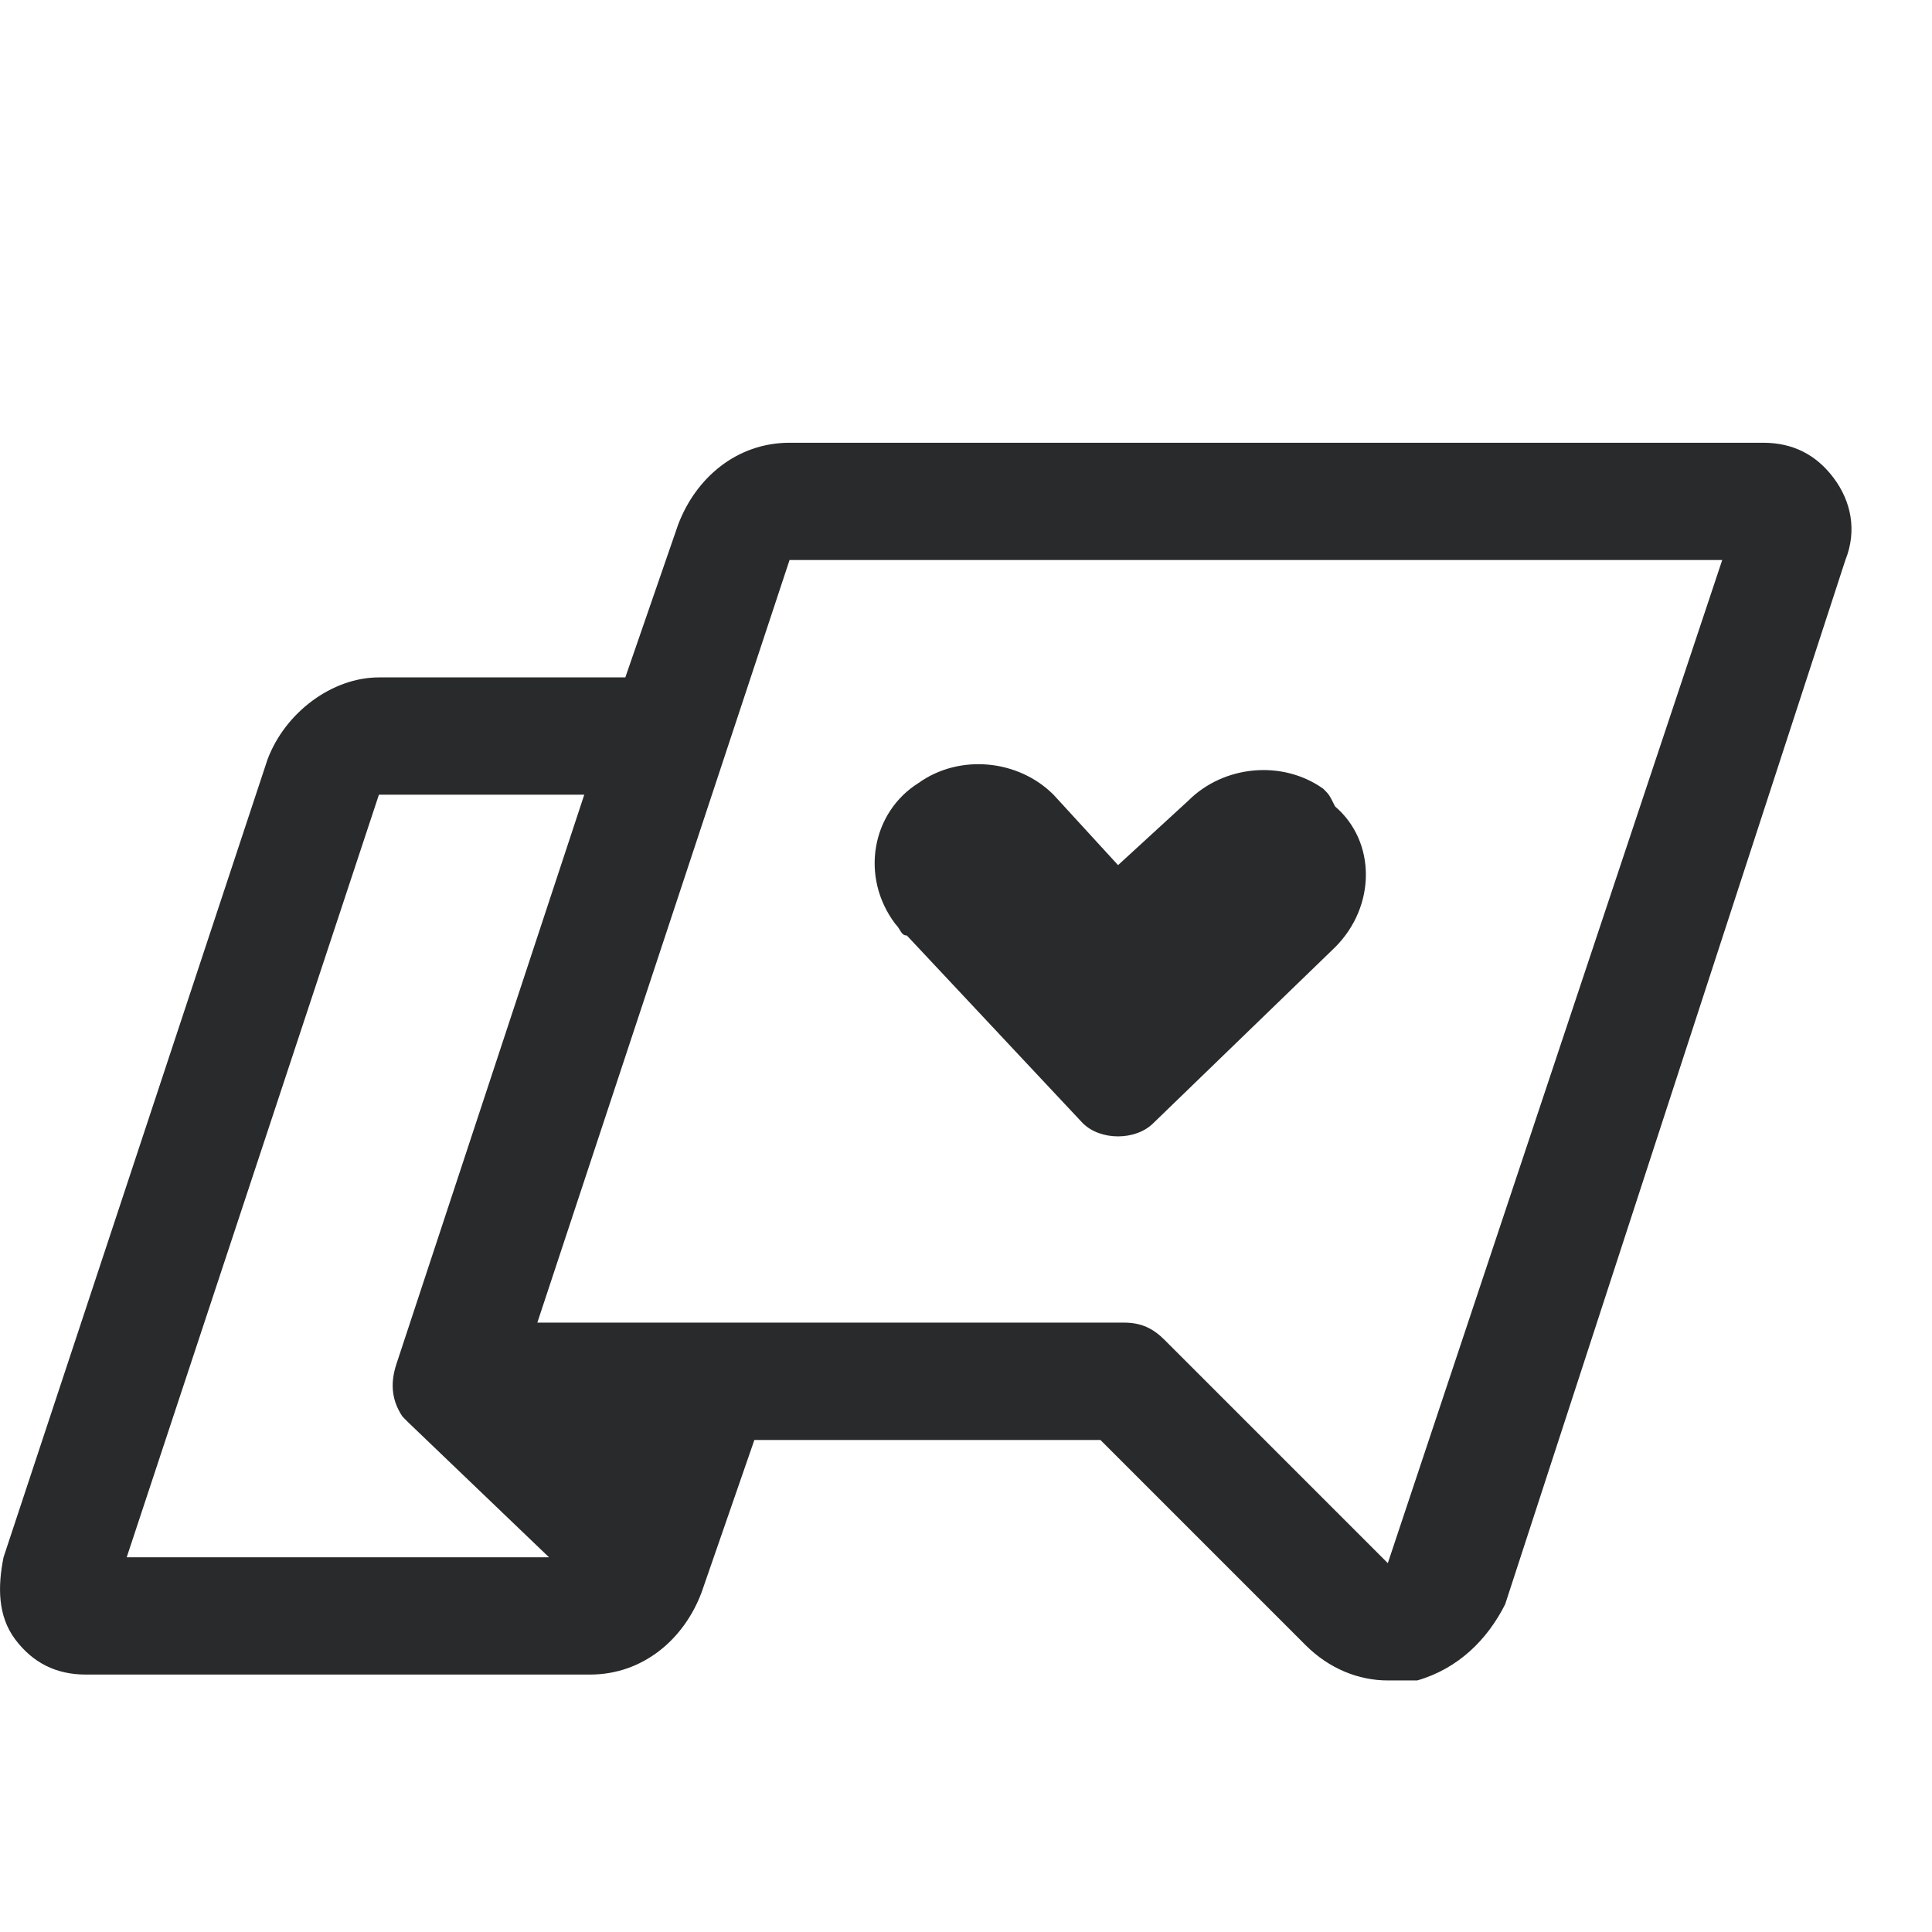
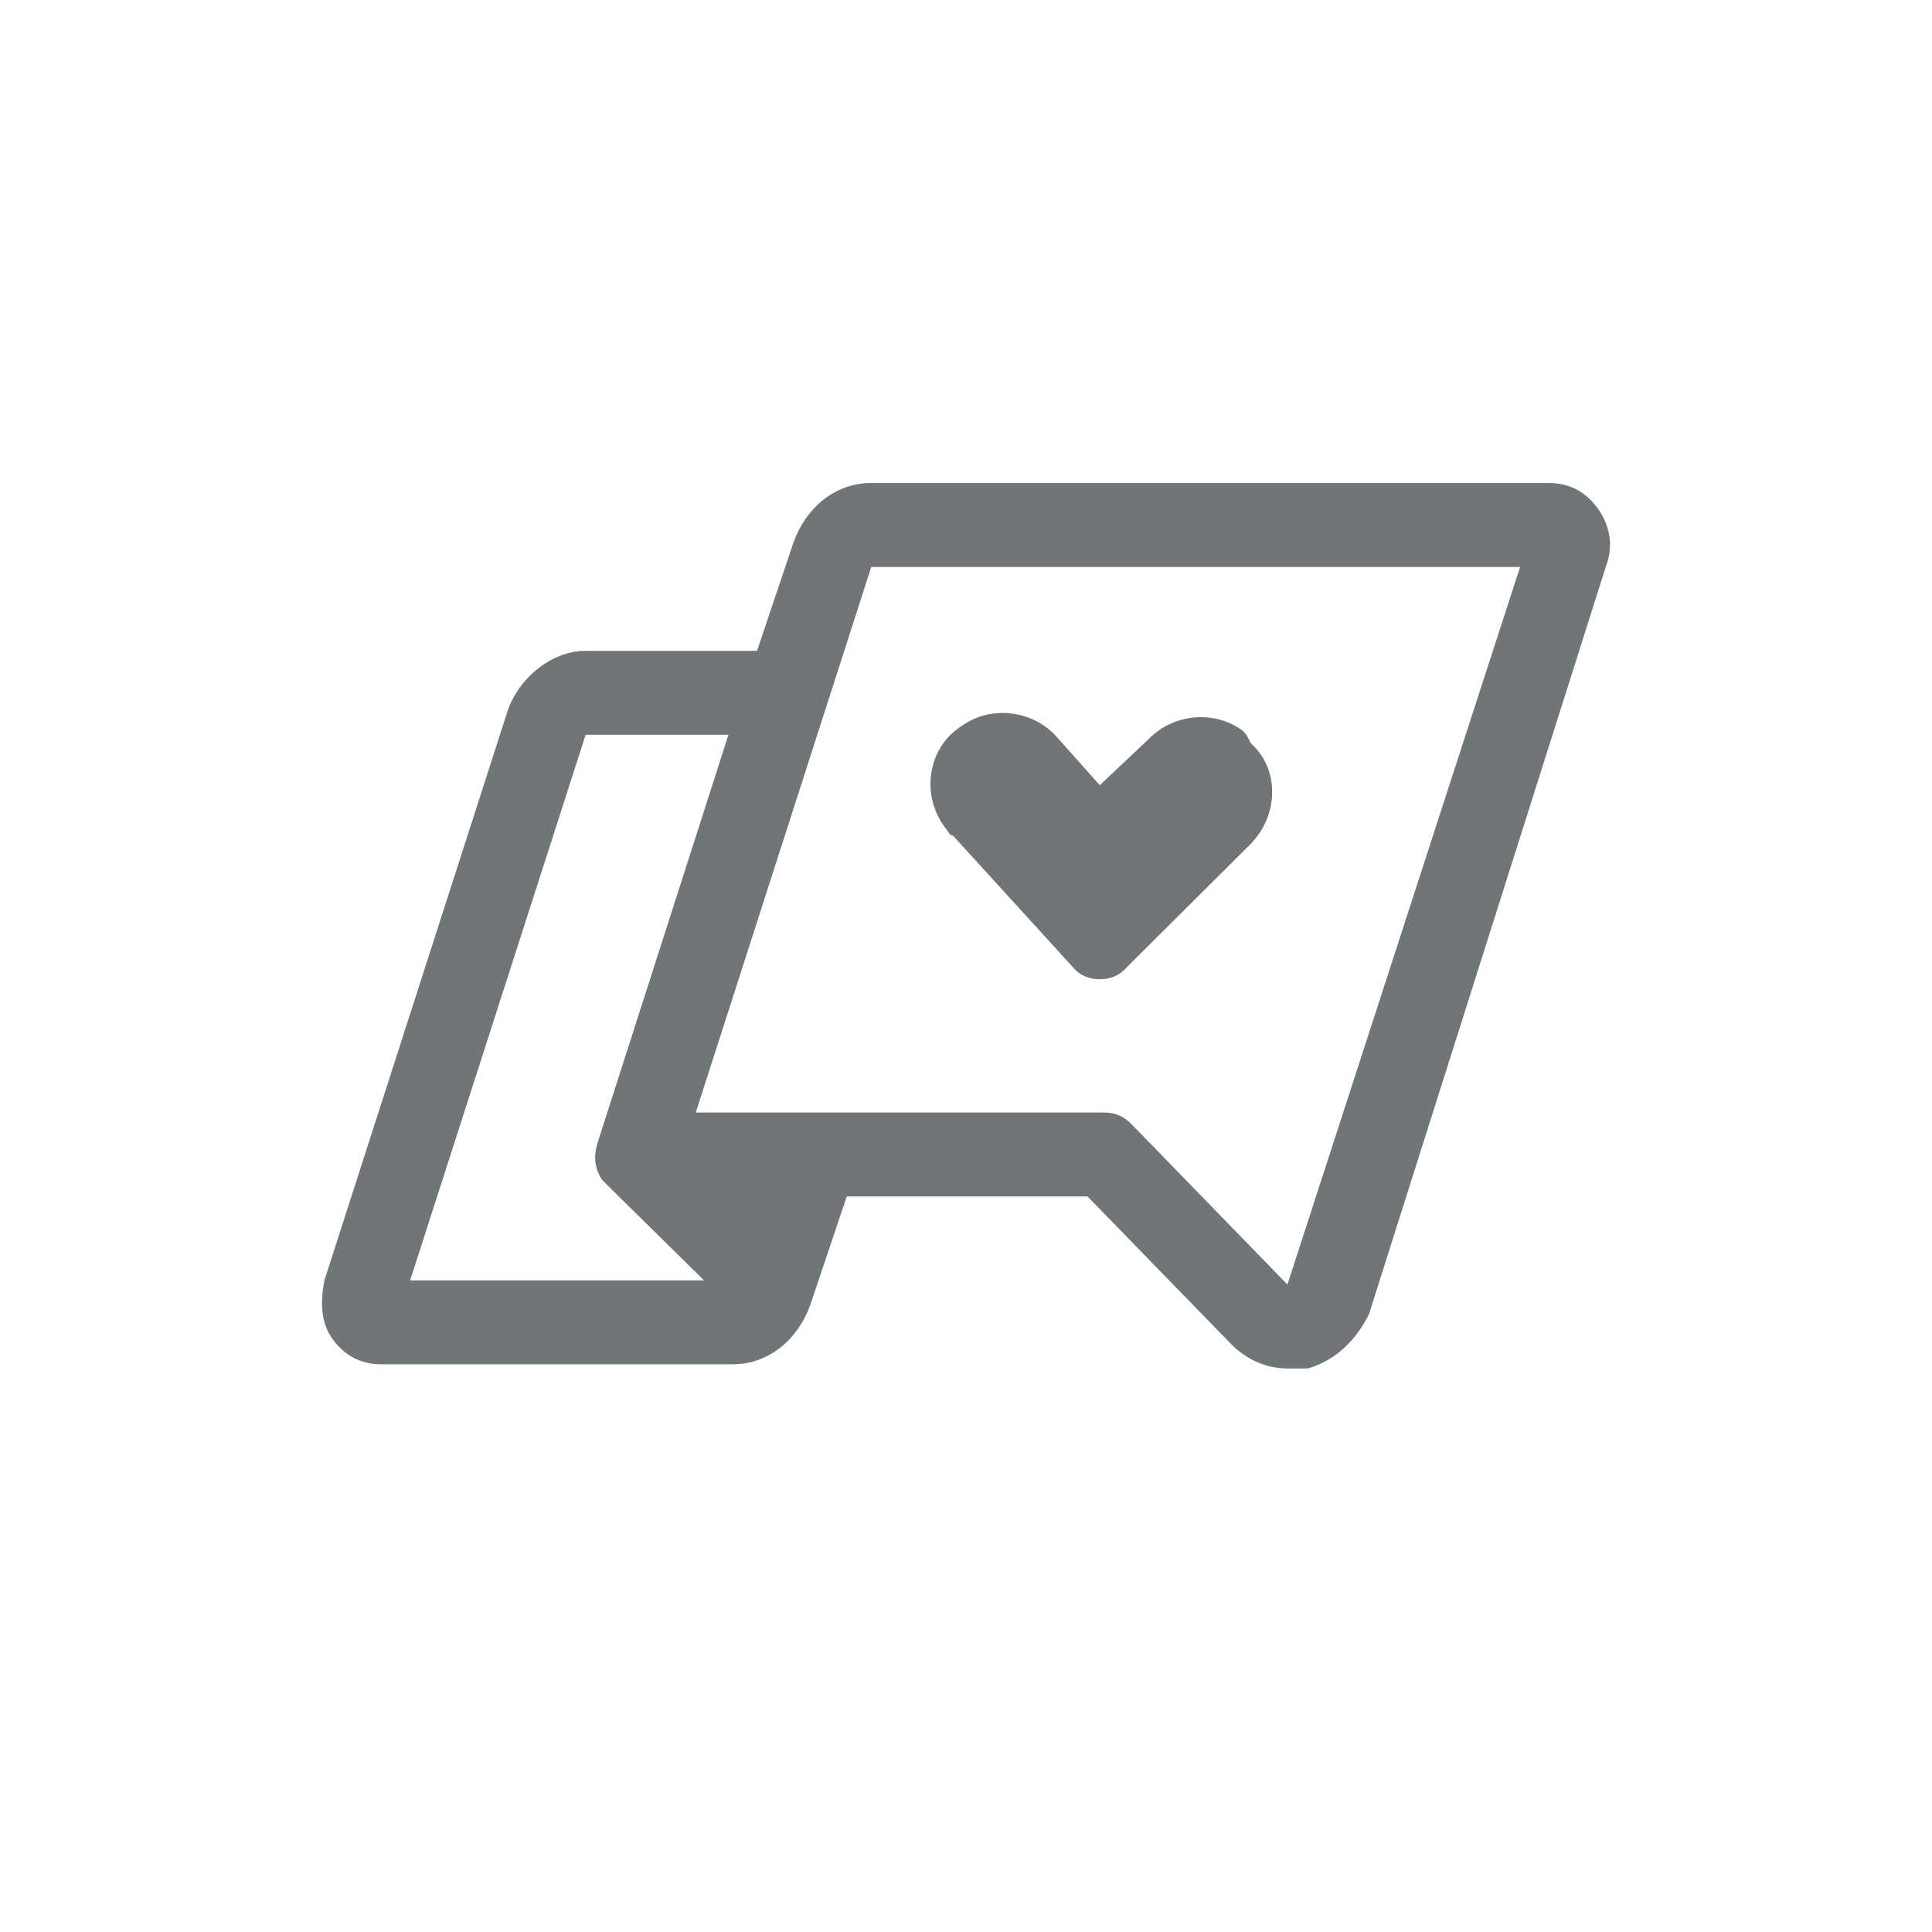
<svg xmlns="http://www.w3.org/2000/svg" width="24" height="24" viewBox="0 0 24 24">
-   <path fill="#282A2B" fill-rule="evenodd" d="M21.904,5.5 C22.268,5.5 22.56,5.646 22.778,5.937 C22.997,6.229 23.07,6.593 22.924,6.957 L22.924,6.957 L18.698,19.928 C18.479,20.365 18.115,20.729 17.605,20.875 L17.605,20.875 L17.24,20.875 C16.876,20.875 16.512,20.729 16.22,20.438 L16.22,20.438 L13.67,17.888 L9.371,17.888 L8.715,19.782 C8.496,20.365 7.986,20.802 7.33,20.802 L7.33,20.802 L1.064,20.802 C0.699,20.802 0.408,20.657 0.189,20.365 C-0.029,20.074 -0.029,19.709 0.044,19.345 L0.044,19.345 L3.323,9.435 C3.541,8.852 4.124,8.415 4.707,8.415 L4.707,8.415 L7.768,8.415 L8.423,6.52 C8.642,5.937 9.152,5.5 9.808,5.5 L9.808,5.5 Z M21.394,6.957 L9.808,6.957 L6.675,16.43 L13.961,16.43 C14.18,16.43 14.326,16.503 14.471,16.649 L14.471,16.649 L17.24,19.418 L21.394,6.957 Z M7.258,9.872 L4.707,9.872 L1.574,19.345 L6.82,19.345 L5.071,17.669 L4.999,17.596 C4.853,17.378 4.853,17.159 4.926,16.94 L4.926,16.94 L7.258,9.872 Z M11.411,9.726 C11.921,9.362 12.65,9.435 13.087,9.872 L13.087,9.872 L13.889,10.747 L14.763,9.945 C15.2,9.508 15.929,9.435 16.439,9.799 C16.512,9.872 16.512,9.872 16.585,10.018 C17.095,10.455 17.095,11.257 16.585,11.767 L16.585,11.767 L14.326,13.953 C14.107,14.171 13.67,14.171 13.451,13.953 L13.451,13.953 L11.265,11.621 C11.192,11.621 11.192,11.548 11.12,11.475 C10.682,10.892 10.828,10.091 11.411,9.726 Z" />
+   <path fill="#707578" fill-rule="evenodd" d="M19.238,6 C19.491,6 19.694,6.104 19.846,6.313 C19.998,6.521 20.049,6.782 19.947,7.043 L19.947,7.043 L17.007,16.322 C16.855,16.635 16.602,16.896 16.247,17 L16.247,17 L15.993,17 C15.74,17 15.486,16.896 15.284,16.687 L15.284,16.687 L13.51,14.863 L10.519,14.863 L10.063,16.218 C9.91,16.635 9.556,16.948 9.099,16.948 L9.099,16.948 L4.74,16.948 C4.487,16.948 4.284,16.844 4.132,16.635 C3.98,16.427 3.98,16.166 4.03,15.905 L4.03,15.905 L6.311,8.815 C6.463,8.398 6.869,8.085 7.275,8.085 L7.275,8.085 L9.404,8.085 L9.86,6.73 C10.012,6.313 10.367,6 10.823,6 L10.823,6 Z M18.883,7.043 L10.823,7.043 L8.643,13.82 L13.712,13.82 C13.864,13.82 13.966,13.872 14.067,13.976 L14.067,13.976 L15.993,15.957 L18.883,7.043 Z M9.049,9.128 L7.275,9.128 L5.095,15.905 L8.745,15.905 L7.528,14.706 L7.477,14.654 C7.376,14.498 7.376,14.341 7.427,14.185 L7.427,14.185 L9.049,9.128 Z M11.938,9.024 C12.293,8.763 12.8,8.815 13.104,9.128 L13.104,9.128 L13.662,9.754 L14.27,9.18 C14.574,8.867 15.081,8.815 15.436,9.076 C15.486,9.128 15.486,9.128 15.537,9.232 C15.892,9.545 15.892,10.118 15.537,10.483 L15.537,10.483 L13.966,12.047 C13.814,12.204 13.51,12.204 13.357,12.047 L13.357,12.047 L11.837,10.379 C11.786,10.379 11.786,10.327 11.735,10.275 C11.431,9.858 11.533,9.284 11.938,9.024 Z" />
</svg>
